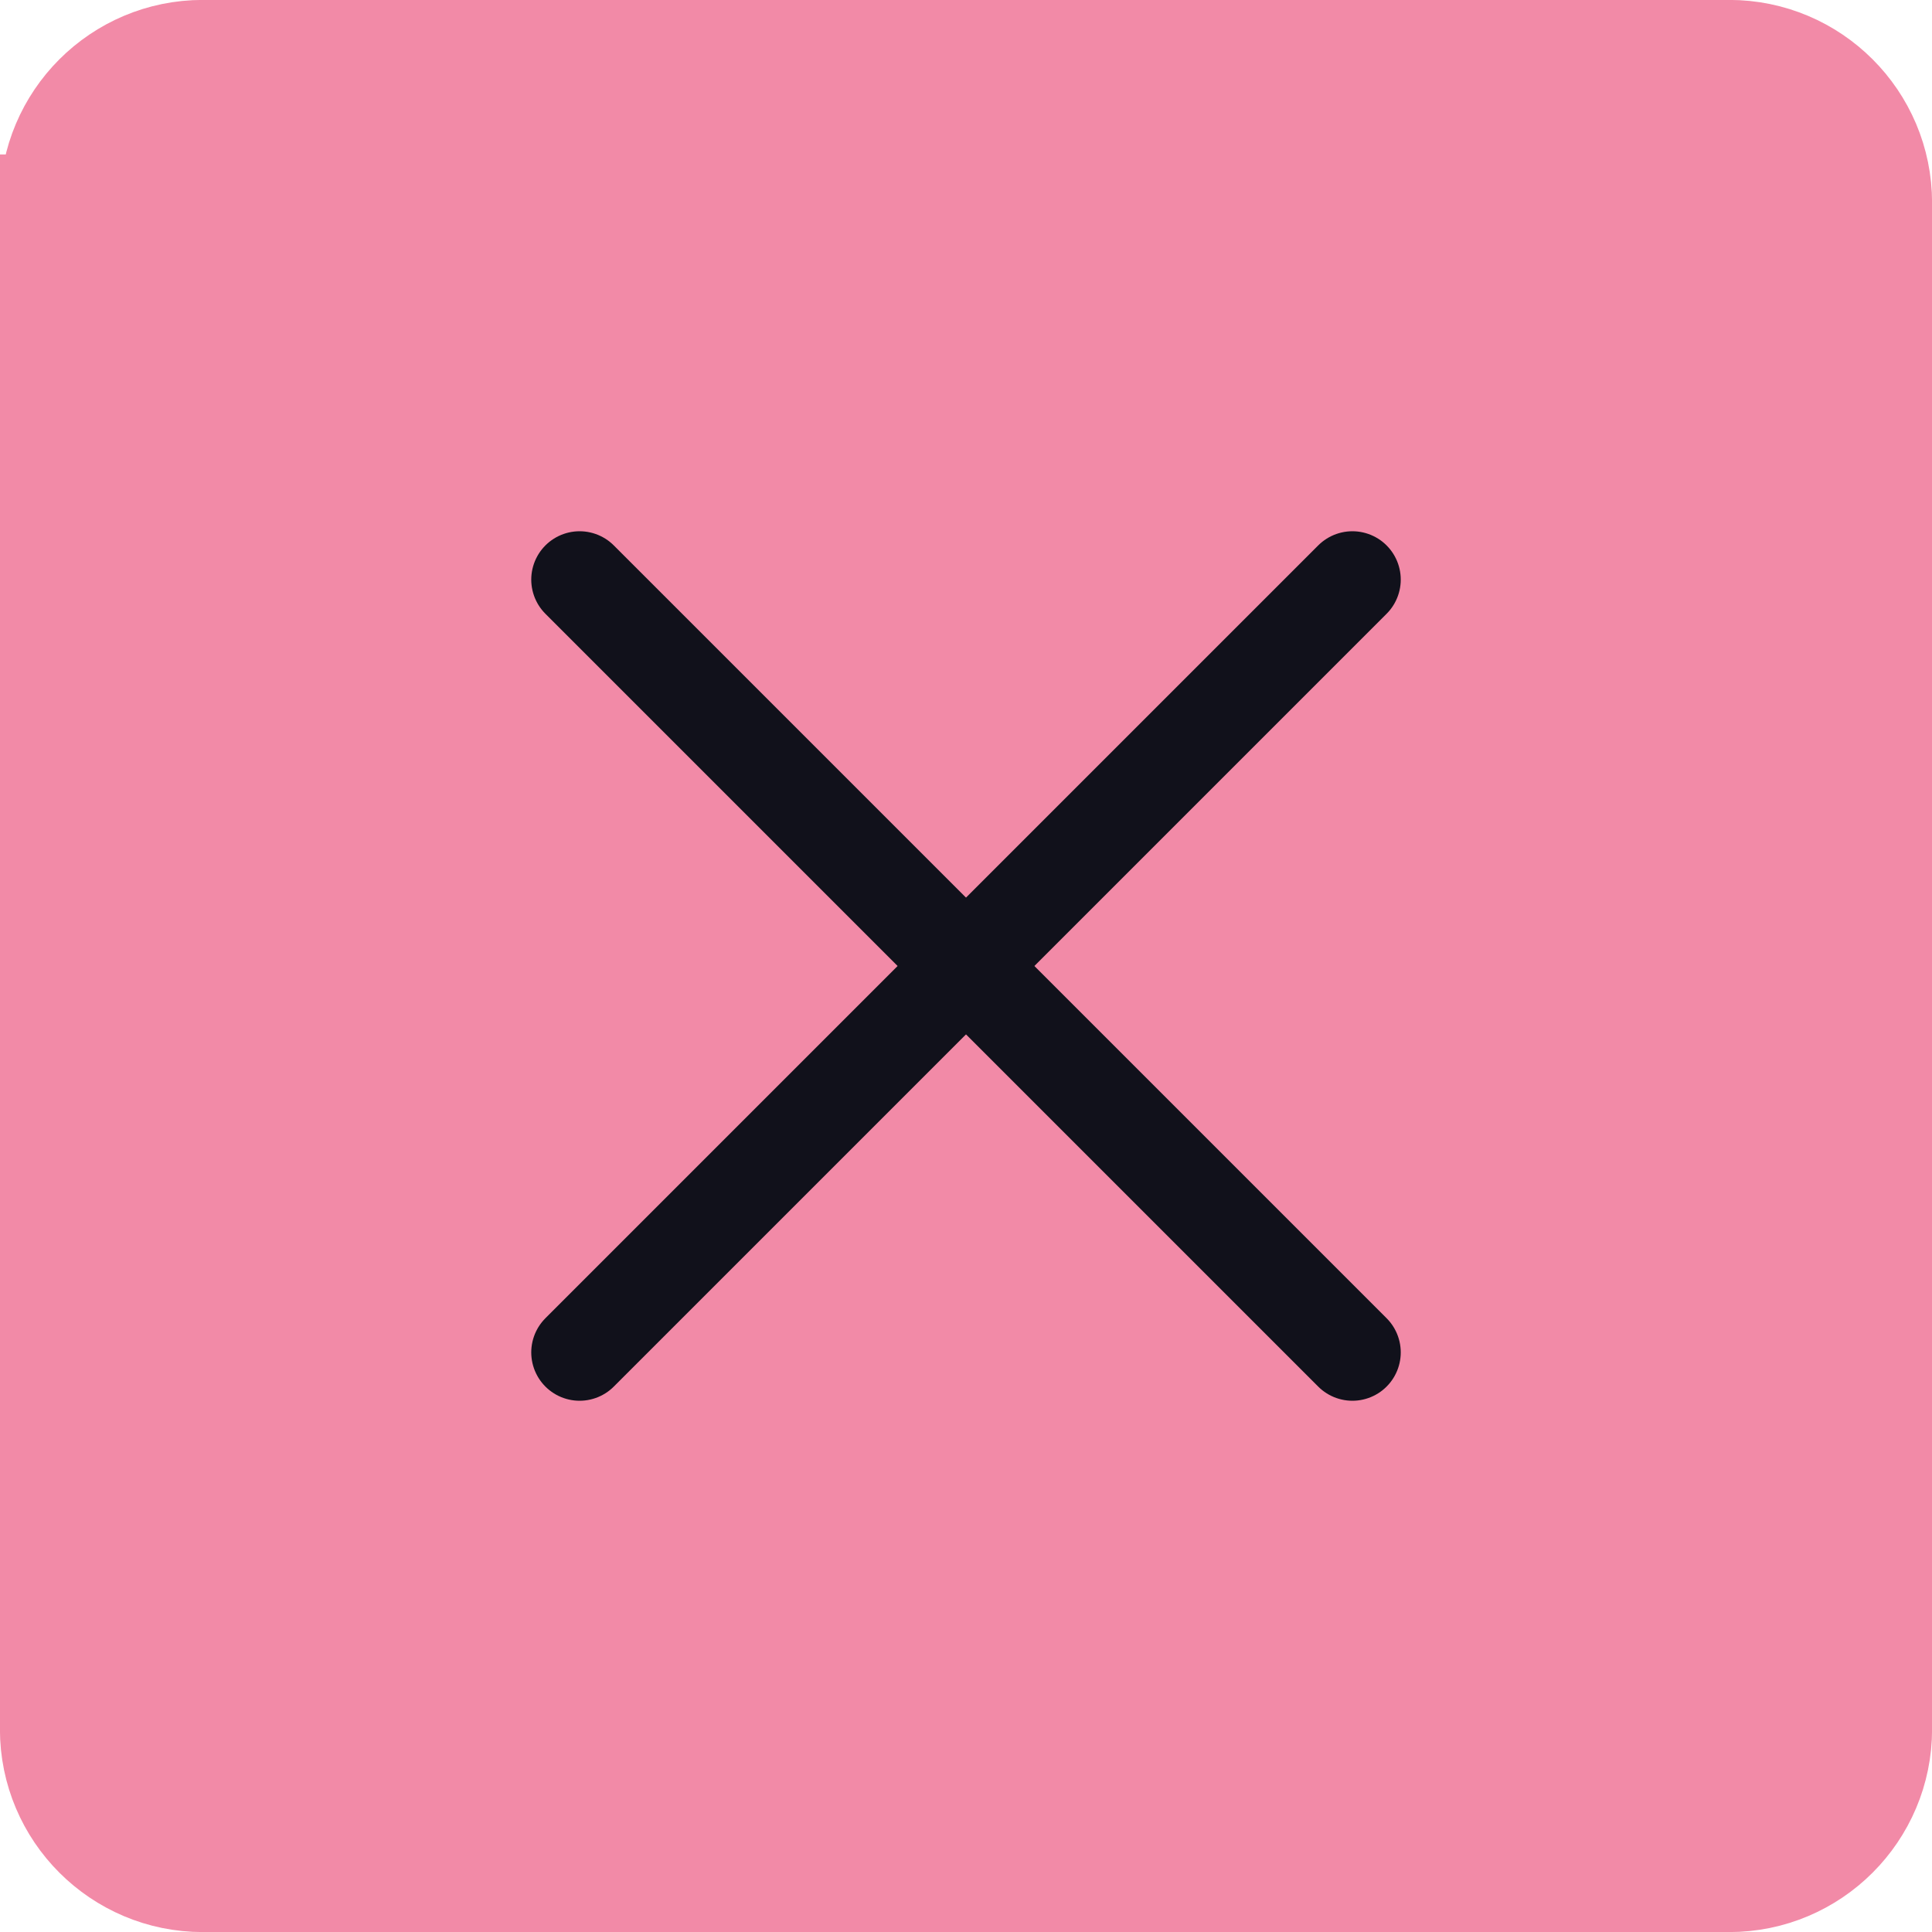
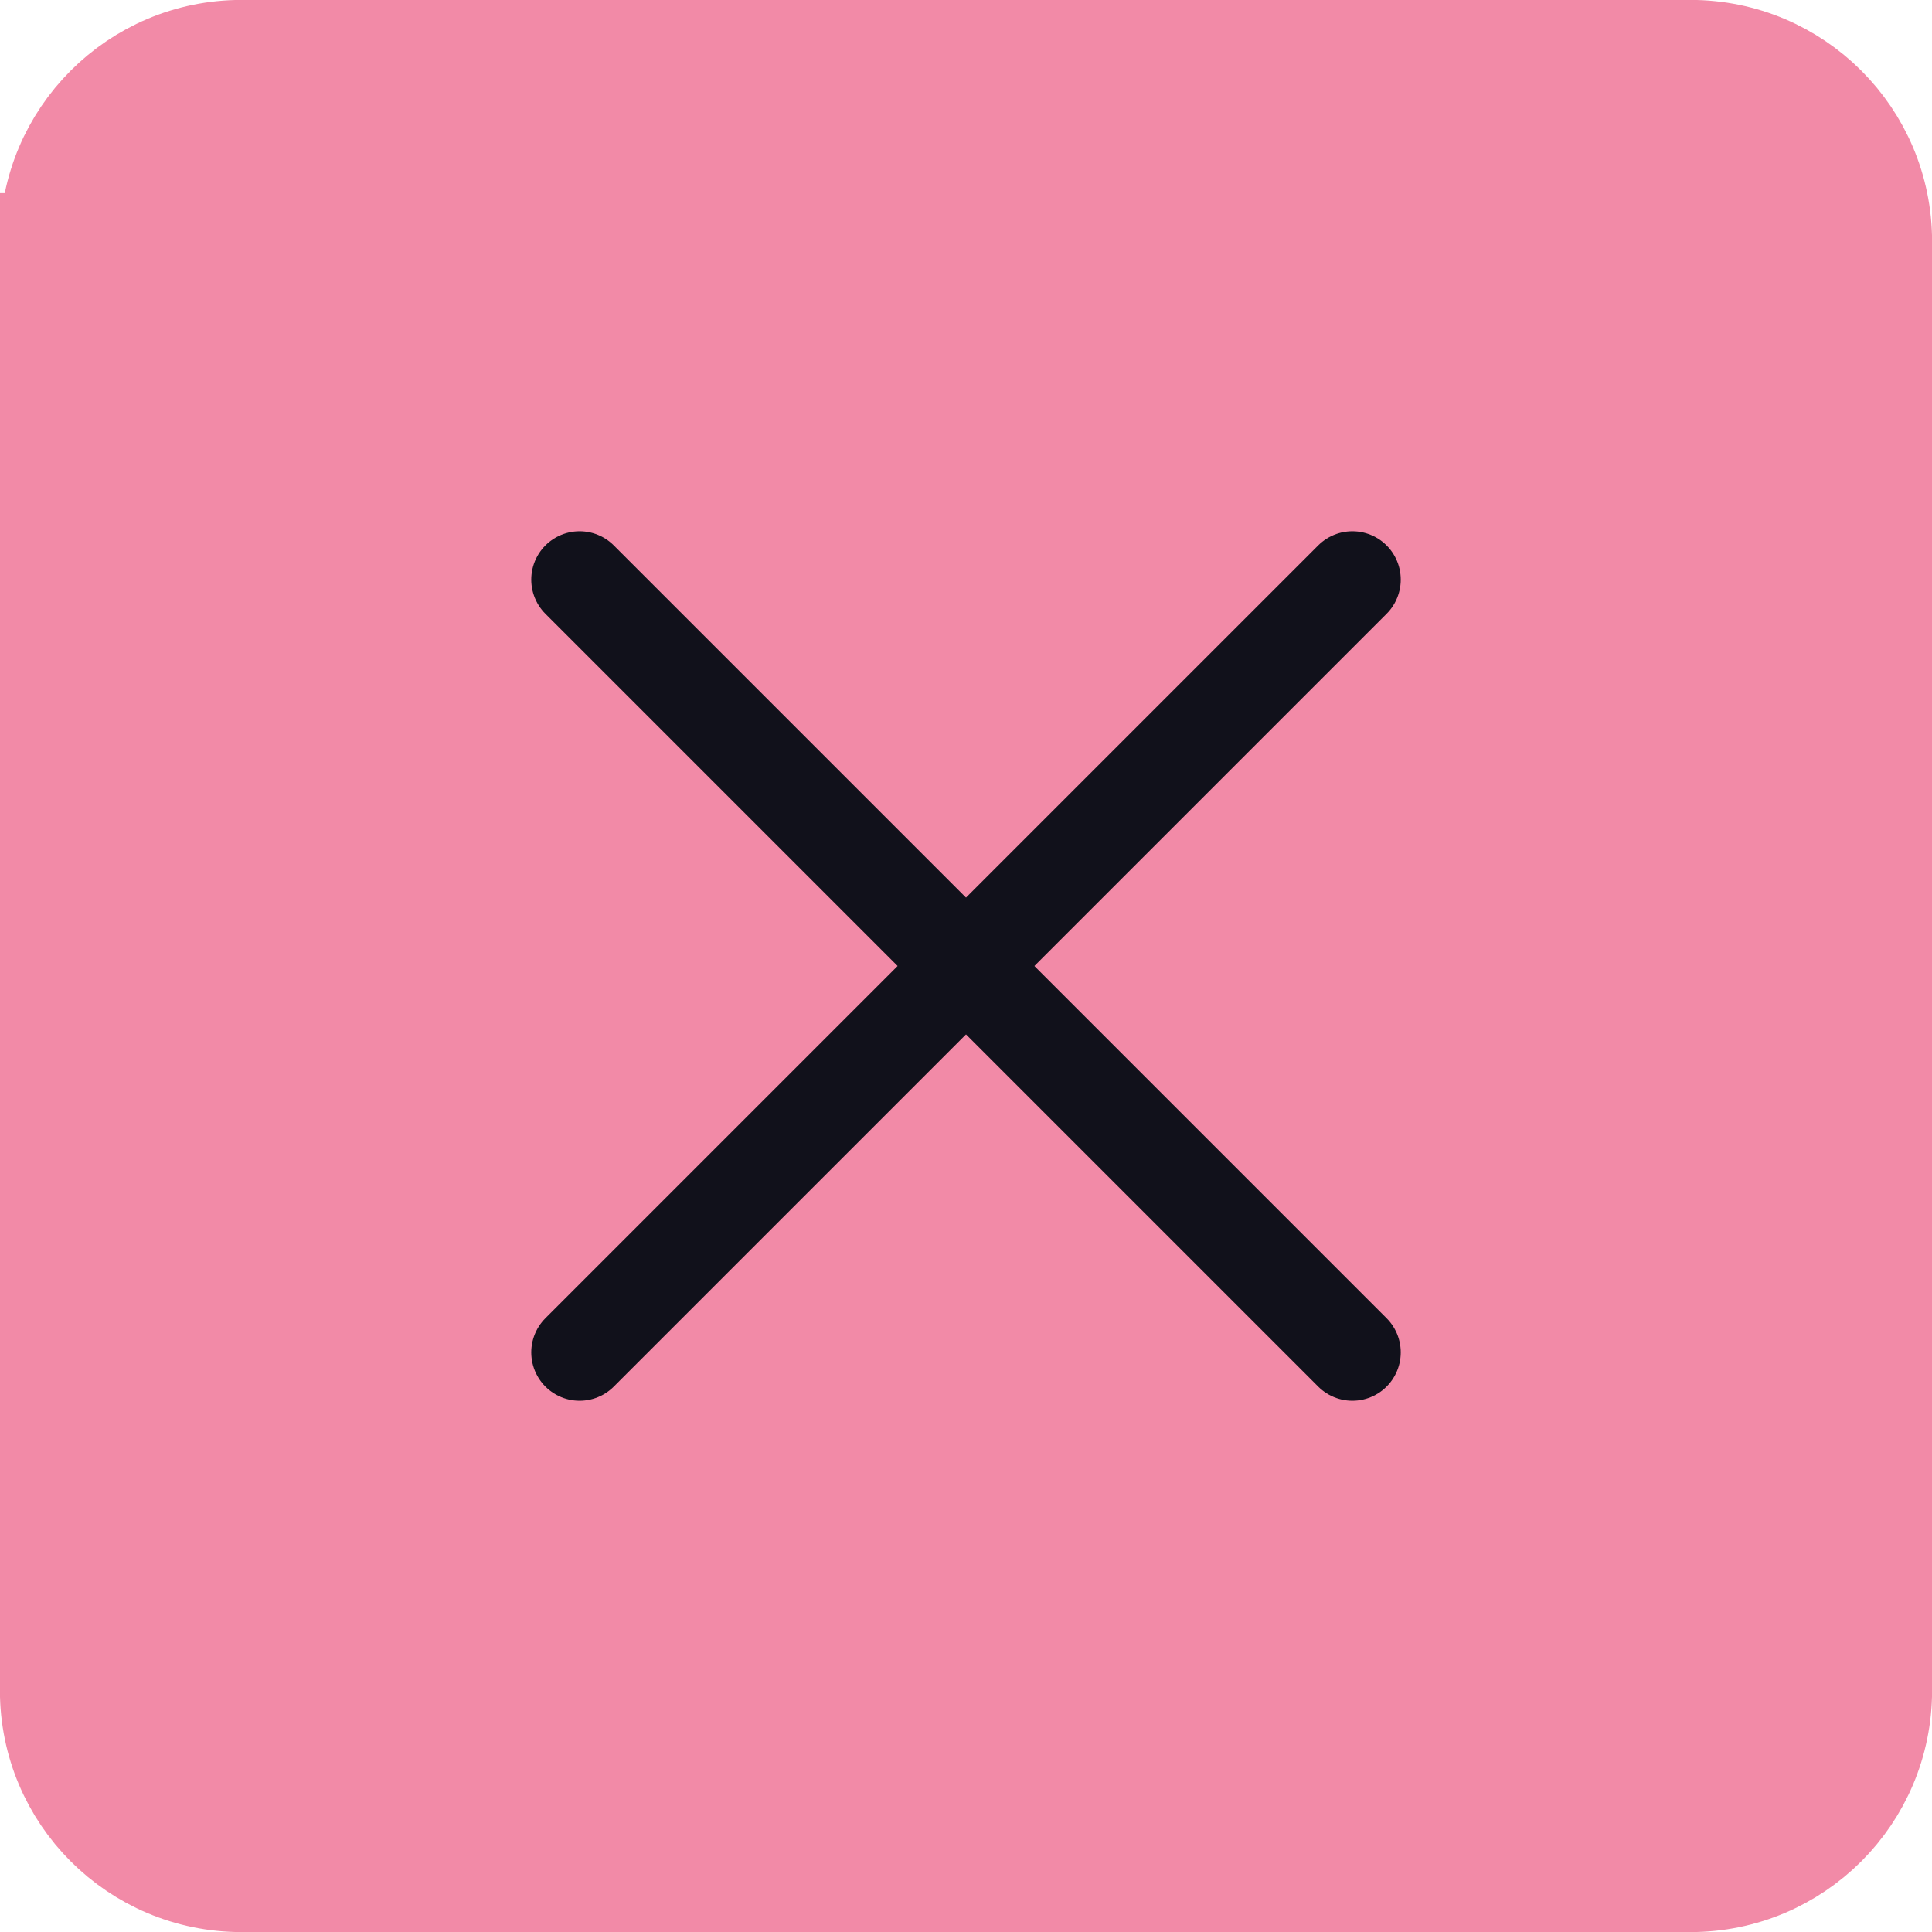
<svg xmlns="http://www.w3.org/2000/svg" viewBox="0 0 50 50" version="1.2" baseProfile="tiny">
  <defs>
</defs>
  <g fill="none" stroke="black" stroke-width="1" fill-rule="evenodd" stroke-linecap="square" stroke-linejoin="bevel">
    <g fill="none" stroke="#000000" stroke-opacity="1" stroke-width="1" stroke-linecap="square" stroke-linejoin="bevel" transform="matrix(1,0,0,1,0,0)" font-family="Noto Sans" font-size="10" font-weight="400" font-style="normal">
</g>
    <g fill="#f28aa7" fill-opacity="1" stroke="#f28aa7" stroke-opacity="1" stroke-width="2.502" stroke-linecap="square" stroke-linejoin="bevel" transform="matrix(1,0,0,1,2.5,2.5)" font-family="Noto Sans" font-size="10" font-weight="400" font-style="normal">
-       <path vector-effect="none" fill-rule="evenodd" d="M-1.251,2.749 C-1.251,0.54 0.54,-1.251 2.749,-1.251 L42.251,-1.251 C44.46,-1.251 46.251,0.54 46.251,2.749 L46.251,42.251 C46.251,44.46 44.46,46.251 42.251,46.251 L2.749,46.251 C0.54,46.251 -1.251,44.46 -1.251,42.251 L-1.251,2.749" />
+       <path vector-effect="none" fill-rule="evenodd" d="M-1.251,3.749 C-1.251,0.987 0.987,-1.251 3.749,-1.251 L41.251,-1.251 C44.013,-1.251 46.251,0.987 46.251,3.749 L46.251,41.251 C46.251,44.013 44.013,46.251 41.251,46.251 L3.749,46.251 C0.987,46.251 -1.251,44.013 -1.251,41.251 L-1.251,3.749" />
    </g>
    <g fill="none" stroke="#000000" stroke-opacity="1" stroke-width="1" stroke-linecap="square" stroke-linejoin="bevel" transform="matrix(1,0,0,1,0,0)" font-family="Noto Sans" font-size="10" font-weight="400" font-style="normal">
</g>
    <g fill="none" stroke="#11111b" stroke-opacity="1" stroke-width="1.001" stroke-linecap="square" stroke-linejoin="bevel" transform="matrix(2.5,0,0,2.5,2.5,2.5)" font-family="Noto Sans" font-size="10" font-weight="400" font-style="normal">
</g>
    <g fill="none" stroke="#11111b" stroke-opacity="1" stroke-width="1.001" stroke-linecap="round" stroke-linejoin="miter" stroke-miterlimit="2" transform="matrix(2.5,0,0,2.5,2.5,2.5)" font-family="Noto Sans" font-size="10" font-weight="400" font-style="normal">
      <polyline fill="none" vector-effect="none" points="5,5 13,13 " />
      <polyline fill="none" vector-effect="none" points="13,5 5,13 " />
    </g>
    <g fill="none" stroke="#11111b" stroke-opacity="1" stroke-width="1.001" stroke-linecap="square" stroke-linejoin="bevel" transform="matrix(2.5,0,0,2.5,2.5,2.5)" font-family="Noto Sans" font-size="10" font-weight="400" font-style="normal">
</g>
    <g fill="none" stroke="#000000" stroke-opacity="1" stroke-width="1" stroke-linecap="square" stroke-linejoin="bevel" transform="matrix(1,0,0,1,0,0)" font-family="Noto Sans" font-size="10" font-weight="400" font-style="normal">
</g>
  </g>
</svg>
